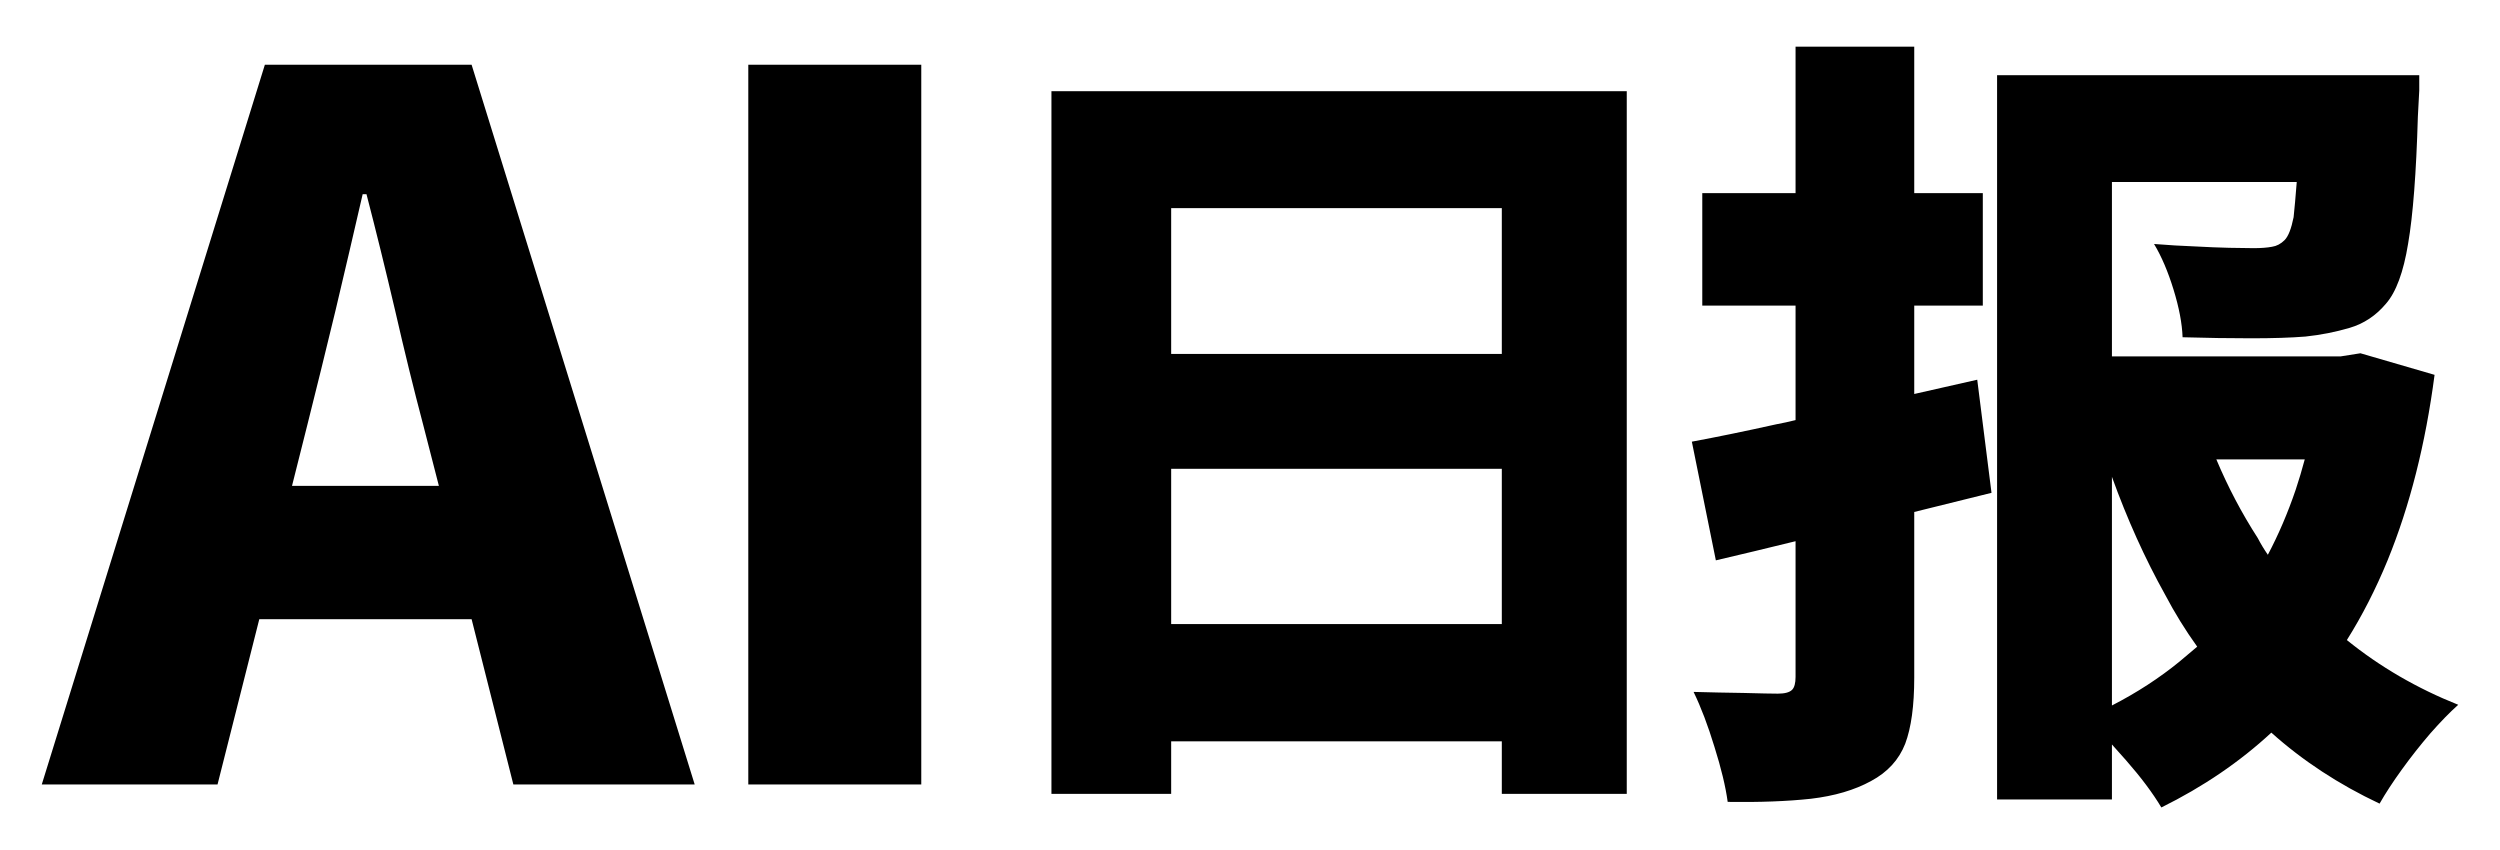
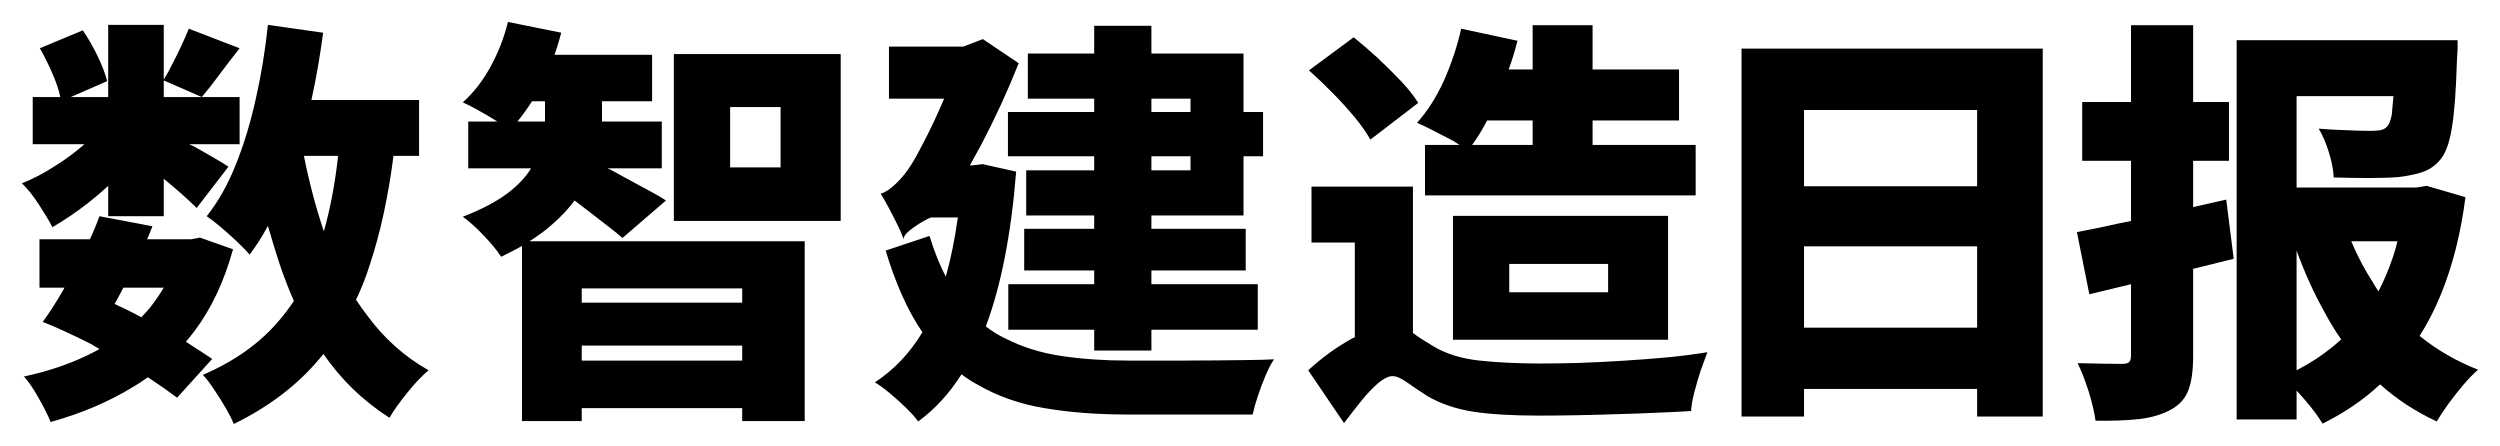
- <svg xmlns="http://www.w3.org/2000/svg" viewBox="0 -122.0 718.3 244.0">
-   <path id="accent" d="M62.5 103.4L12 103.4L76.1-103.4L135.5-103.4L199.6 103.4L147.5 103.4L135.5 55.9L74.5 55.9L62.5 103.4ZM83.9 17.6L126.1 17.6L121.6 0.1Q117.5-15.4 113.5-32.9Q109.4-50.4 105.3-66.2L105.3-66.2L104.2-66.2Q100.5-50.1 96.4-32.8Q92.2-15.4 88.3 0.1L88.3 0.1L83.9 17.6Z M264.7 103.4L215.0 103.4L215.0-103.4L264.7-103.4L264.7 103.4Z" />
-   <path id="ink" d="M302.1 106.1L302.1-95.8L467.4-95.8L467.4 106.1L431.5 106.1L431.5 91.0L336.5 91.0L336.5 106.1L302.1 106.1ZM336.5 57.3L431.5 57.3L431.5 12.7L336.5 12.7L336.5 57.3ZM336.5-20.3L431.5-20.3L431.5-62.2L336.5-62.2L336.5-20.3Z M573.8 107.7L573.8-100.4L695.1-100.4L695.1-96.0Q694.9-91.5 694.7-88.5L694.7-88.5Q694.0-64.2 691.9-52.0Q689.9-39.7 685.5-34.7Q681.2-29.6 675.1-27.8Q669.0-26.0 662.4-25.3L662.4-25.3Q656.2-24.8 646.8-24.8Q637.4-24.8 627.1-25.1L627.1-25.1Q626.9-31.0 624.5-38.8Q622.1-46.6 618.9-51.9L618.9-51.9Q625.1-51.4 630.6-51.2Q636.1-50.9 640.5-50.8Q645.0-50.7 647.5-50.7L647.5-50.7Q650.7-50.7 652.8-51.1Q654.8-51.4 656.4-53.0Q658.0-54.6 659.0-59.6L659.0-59.6Q659.4-63.3 659.9-69.7L659.9-69.7L606.8-69.7L606.8-19.6L672.5-19.6L678.2-20.5L699.5-14.3Q695.6 15.5 686.0 39.0L686.0 39.0Q680.9 51.4 674.3 61.9L674.3 61.9Q688.5 73.4 706.3 80.5L706.3 80.5Q702.7 83.7 698.3 88.7Q694.0 93.7 690.1 99.1Q686.2 104.5 683.7 108.9L683.7 108.9Q666.1 100.6 652.6 88.5L652.6 88.5Q639.0 101.1 621.0 110L621.0 110Q617.3 103.8 610.9 96.5L610.9 96.5Q608.8 94.2 606.8 91.9L606.8 91.9L606.8 107.7L573.8 107.7ZM493.0 39.0L486.1 4.9Q496.9 2.9 510.4-0.1L510.4-0.1Q513.1-0.6 515.9-1.3L515.9-1.3L515.9-34.2L489.1-34.2L489.1-66.5L515.9-66.5L515.9-108.6L550.0-108.6L550.0-66.5L569.7-66.5L569.7-34.2L550.0-34.2L550.0-8.8Q559.1-10.9 568.1-12.9L568.1-12.9L572.2 19.6Q561.2 22.3 550.0 25.1L550.0 25.1L550.0 72.7Q550.0 84.8 547.4 91.7Q544.7 98.6 537.6 102.4Q530.5 106.3 520.3 107.5Q510.2 108.6 496.4 108.4L496.4 108.4Q495.5 101.8 492.6 92.6Q489.8 83.4 486.6 76.8L486.6 76.8Q493.7 77.0 501.0 77.1Q508.3 77.3 510.8 77.3L510.8 77.3Q513.8 77.3 514.9 76.2Q515.9 75.2 515.9 72.5L515.9 72.5L515.9 33.5Q503.7 36.5 493.0 39.0L493.0 39.0ZM631.3 63.8L631.3 63.8Q626.2 56.7 622.1 48.9L622.1 48.9Q613.4 33.3 606.8 15.0L606.8 15.0L606.8 80.7Q617.5 75.2 626.2 68.1L626.2 68.1Q628.7 66.0 631.3 63.8ZM662.2 10.0L636.8 10.0Q641.8 21.9 648.7 32.6L648.7 32.6Q650.0 35.1 651.6 37.4L651.6 37.4Q656.2 28.7 659.6 18.7L659.6 18.7Q661.0 14.5 662.2 10.0L662.2 10.0Z" />
+ <svg xmlns="http://www.w3.org/2000/svg" viewBox="0 -122.0 1367.9 244.0">
+   <path id="accent" d="M146.6-108.4L146.6-108.4L176.8-104.1Q174.3-85.1 170.4-67.3L170.4-67.3L229.3-67.3L229.3-36.7L215.3-36.7Q211.0-3.2 202.3 23.0L202.3 23.0Q199.1 33.1 194.8 42.0L194.8 42.0Q197.8 46.6 201.0 50.7L201.0 50.7Q214.7 69.4 234.5 80.6L234.5 80.6Q229.3 84.9 223.0 92.7Q216.7 100.4 213.1 106.6L213.1 106.6Q191.4 92.7 177.0 71.7L177.0 71.7Q175.9 73.0 174.7 74.4L174.7 74.4Q156.7 95.9 127.9 110.0L127.9 110.0Q126.6 106.6 123.6 101.4Q120.6 96.3 117.2 91.2Q113.8 86.0 111.0 83.1L111.0 83.1Q136.6 72.1 152.1 54.1L152.1 54.1Q156.7 48.8 160.8 42.7L160.8 42.7Q156.5 32.9 152.8 21.9L152.8 21.9Q149.6 12.1 146.6 1.6L146.6 1.6Q142.1 10.0 136.6 17.3L136.6 17.3Q134.3 14.6 130.0 10.5Q125.7 6.4 121.1 2.5Q116.5-1.4 113.1-3.7L113.1-3.7Q122.5-15.5 129.1-32.1Q135.7-48.6 140.0-68.1Q144.4-87.6 146.6-108.4ZM17.9-43.1L17.9-68.9L33.0-68.9Q31.9-74.2 29.1-80.8L29.1-80.8Q25.7-88.8 21.8-95.6L21.8-95.6L45.3-105.4Q49.7-99.0 53.4-91.3Q57.2-83.5 58.6-77.6L58.6-77.6L38.7-68.9L59.2-68.9L59.2-108.4L89.6-108.4L89.6-78.5Q92.1-82.4 94.4-87.2L94.4-87.2Q96.9-92.0 99.3-97.1Q101.7-102.2 103.3-106.3L103.3-106.3L131.1-95.6Q125.2-88.1 119.9-81.0Q114.7-73.9 110.4-68.9L110.4-68.9L131.1-68.9L131.1-43.1L103.5-43.1Q104.9-42.4 106.3-41.8L106.3-41.8Q112.4-38.3 117.5-35.4Q122.7-32.4 125.0-30.8L125.0-30.8L107.6-8.2Q104.4-11.4 99.6-15.7L99.6-15.7Q94.8-19.9 89.6-24.2L89.6-24.2L89.6-3.7L59.2-3.7L59.2-20.3Q54.0-15.5 48.3-11.0L48.3-11.0Q38.2-3.2 28.7 2.3L28.7 2.3Q25.9-3.0 21.2-10.2Q16.6-17.3 12-21.7L12-21.7Q21.1-25.3 30.3-31.3L30.3-31.3Q38.7-36.5 46.2-43.1L46.2-43.1L17.9-43.1ZM21.6 35.4L21.6 8.9L49.2 8.9Q52.2 2.5 54.4-3.7L54.4-3.7L83.4 1.8Q82.1 5.2 80.5 8.9L80.5 8.9L104.7 8.9L109.4 8.0L127.5 14.4Q120.2 40.9 106.3 59.3L106.3 59.3Q104.0 62.3 101.7 65.0L101.7 65.0Q109.7 70.1 116.1 74.4L116.1 74.4L96.9 95.6Q90.0 90.4 80.9 84.4L80.9 84.4Q76.8 87.4 72.5 89.9L72.5 89.9Q52.6 102.0 27.7 108.9L27.7 108.9Q25.5 103.4 21.2 95.9Q17.0 88.3 13.1 84.0L13.1 84.0Q34.8 79.4 52.4 70.1L52.4 70.1Q53.5 69.6 54.4 68.9L54.4 68.9Q52.2 67.8 50.1 66.4L50.1 66.4Q36.2 59.3 23.4 54.1L23.4 54.1Q28.9 46.6 34.6 36.7L34.6 36.7Q35.0 36.1 35.3 35.4L35.3 35.4L21.6 35.4ZM185.0-36.7L166.3-36.7Q170.6-15.1 177.2 4.6L177.2 4.6Q182.5-14.1 185.0-36.7L185.0-36.7ZM77.3 51.6L77.3 51.6Q79.8 49.1 82.1 46.3L82.1 46.3Q86.2 41.1 89.6 35.4L89.6 35.4L67.5 35.4Q65.4 39.5 63.1 43.6L63.1 43.6Q62.9 43.8 62.7 44.3L62.7 44.3Q65.6 45.6 68.8 47.2L68.8 47.2Q73.2 49.3 77.3 51.6ZM110.4-68.9L89.6-78.0L89.6-68.9L110.4-68.9Z M256.2-29.9L256.2-55.5L272.2-55.5Q271.7-55.7 271.5-55.9L271.5-55.9Q266.7-58.9 261.8-61.6Q256.9-64.4 253.2-66.0L253.2-66.0Q262.1-73.9 268.5-85.7Q274.9-97.4 277.9-110L277.9-110L307.1-104.1Q305.5-97.9 303.4-92.0L303.4-92.0L356.8-92.0L356.8-66.6L329.4-66.6L329.4-58.2Q329.4-56.8 329.4-55.5L329.4-55.5L362.1-55.5L362.1-29.9L332.4-29.9Q333.3-29.4 334.0-29.2L334.0-29.2Q339.5-26.2 345.5-22.9Q351.6-19.6 356.8-16.8Q362.1-13.9 364.4-12.3L364.4-12.3L340.6 8.2Q337.2 5.2 332.3 1.5Q327.4-2.3 322.1-6.4L322.1-6.4Q318.3-9.4 314.4-12.3L314.4-12.3Q309.4-5.5 302.0 0.9L302.0 0.9Q296.6 5.7 289.7 10.0L289.7 10.0L440.3 10.0L440.3 108.4L406.1 108.4L406.1 101.3L318.3 101.3L318.3 108.4L285.6 108.4L285.6 12.6Q280.4 15.5 274.2 18.5L274.2 18.5Q271.0 13.5 264.8 7.0Q258.7 0.5 253.2-3.4L253.2-3.4Q268.7-9.4 277.9-16.4L277.9-16.4Q286.3-22.8 290.6-29.9L290.6-29.9L256.2-29.9ZM368.7-1.1L368.7-92.4L460.0-92.4L460.0-1.1L368.7-1.1ZM427.1-63.4L399.5-63.4L399.5-30.4L427.1-30.4L427.1-63.4ZM318.3 75.3L406.1 75.3L406.1 67.1L318.3 67.1L318.3 75.3ZM318.3 43.6L406.1 43.6L406.1 35.8L318.3 35.8L318.3 43.6ZM283.1-55.5L298.2-55.5Q298.2-57.1 298.2-58.7L298.2-58.7L298.2-66.6L291.1-66.6Q287.2-60.5 283.1-55.5L283.1-55.5Z M551.5-36.5L551.5-60.7L598.7-60.7L598.7-68.0L562.4-68.0L562.4-92.7L598.7-92.7L598.7-107.9L630.0-107.9L630.0-92.7L680.4-92.7L680.4-60.7L691.1-60.7L691.1-36.5L680.4-36.5L680.4-4.1L630.0-4.1L630.0 3.2L681.6 3.2L681.6 26.0L630.0 26.0L630.0 33.5L688.2 33.5L688.2 58.4L630.0 58.4L630.0 69.8L598.7 69.8L598.7 58.4L551.7 58.4L551.7 33.5L598.7 33.5L598.7 26.0L560.4 26.0L560.4 3.2L598.7 3.2L598.7-4.1L561.5-4.1L561.5-28.8L598.7-28.8L598.7-36.5L551.5-36.5ZM486.4-68.0L486.4-96.5L527.1-96.5L537.8-100.6L557.4-87.4Q548.3-64.6 537.3-43.6L537.3-43.6Q533.9-37.2 530.7-31.5L530.7-31.5L532.1-31.5L537.6-32.2L556.0-28.1Q551.9 23.3 539.4 56.6L539.4 56.6Q544.4 60.5 550.1 63.2L550.1 63.2Q564.0 70.3 580.9 72.8Q597.8 75.3 617.2 75.3L617.2 75.3L646.6 75.3Q656.0 75.3 665.5 75.2Q674.9 75.1 683.3 75.0Q691.6 74.9 697.1 74.6L697.1 74.6Q694.8 78.0 692.5 83.4Q690.2 88.8 688.3 94.5Q686.4 100.2 685.4 104.8L685.4 104.8L616.3 104.8Q591.9 104.8 571.4 101.3Q551.0 97.9 534.6 88.3L534.6 88.3Q530.3 86.0 526.1 82.8L526.1 82.8Q516.1 98.6 502.4 108.6L502.4 108.6Q500.1 105.4 495.8 101.2Q491.5 97.0 486.8 93.1Q482.1 89.2 478.7 87.2L478.7 87.2Q494.4 76.9 504.7 59.8L504.7 59.8Q492.8 42.4 484.6 15.1L484.6 15.1L508.6 7.1Q512.4 19.6 517.5 29.4L517.5 29.4Q521.6 14.8 524.1-3.0L524.1-3.0L509.3-3.0Q507.2-2.1 505.1-0.9L505.1-0.9Q500.8 1.6 497.6 4.2Q494.4 6.8 494.4 8.9L494.4 8.9Q493.5 5.9 491.2 1.3Q488.9-3.4 486.4-8.1Q483.9-12.8 481.9-16.0L481.9-16.0Q485.7-17.1 490.4-21.7Q495.1-26.2 498.8-32.2L498.8-32.2Q501.3-36.1 506.3-45.9L506.3-45.9Q511.1-55.2 516.6-68.0L516.6-68.0L486.4-68.0ZM651.4-36.5L630.0-36.5L630.0-28.8L651.4-28.8L651.4-36.5ZM651.4-68.0L630.0-68.0L630.0-60.7L651.4-60.7L651.4-68.0Z M779.7-15.1L779.7-42.7L798.6-42.7Q796.8-43.8 795.0-45.0L795.0-45.0Q789.7-47.7 784.5-50.4Q779.2-53.2 775.3-54.8L775.3-54.8Q783.8-64.1 790.1-78.0Q796.3-92.0 799.5-106.3L799.5-106.3L830.3-99.7Q828.3-91.7 825.5-84.0L825.5-84.0L838.6-84.0L838.6-108.2L871.4-108.2L871.4-84.0L918.7-84.0L918.7-56.1L871.4-56.1L871.4-42.7L927.8-42.7L927.8-15.1L779.7-15.1ZM717.6-19.9L773.1-19.9L773.1 60.2Q777.4 63.4 784.0 67.3L784.0 67.3Q794.5 73.7 809.6 75.3Q824.6 76.9 842.9 76.9L842.9 76.9Q851.6 76.9 863.3 76.6Q875.1 76.2 887.9 75.4Q900.6 74.6 912.7 73.5Q924.8 72.3 934.2 70.7L934.2 70.7Q932.6 74.9 930.5 80.9Q928.5 87.0 927.0 92.9Q925.5 98.8 925.3 102.9L925.3 102.9Q917.5 103.4 907.1 103.8Q896.8 104.3 885.2 104.6Q873.7 105.0 862.5 105.2Q851.3 105.4 841.8 105.4L841.8 105.4Q820.5 105.4 806.3 103.3Q792.0 101.1 781.0 94.7L781.0 94.7Q774.9 90.8 770.0 87.3Q765.1 83.8 761.9 83.8Q758.7 83.8 754.1 87.6Q749.6 91.5 744.8 97.4Q740.0 103.4 735.4 109.5L735.4 109.5L715.8 80.6Q727.2 70.1 740.2 63.0L740.2 63.0Q740.7 62.8 741.3 62.5L741.3 62.5L741.3 10.7L717.6 10.7L717.6-19.9ZM795.0 63.9L795.0-3.9L912.7-3.9L912.7 63.9L795.0 63.9ZM716.2-83.5L716.2-83.5L740.7-101.6Q747.0-96.5 753.8-90.3Q760.5-84.0 766.6-77.6Q772.6-71.2 776.0-65.7L776.0-65.7L749.8-45.6Q746.8-51.1 741.2-57.9Q735.6-64.6 729.0-71.3Q722.4-78.0 716.2-83.5ZM879.9 22.4L825.8 22.4L825.8 37.9L879.9 37.9L879.9 22.4ZM805.5-42.7L805.5-42.7L838.6-42.7L838.6-56.1L813.7-56.1Q809.8-48.6 805.5-42.7Z" />
+   <path id="ink" d="M952.9 105.9L952.9-95.4L1117.7-95.4L1117.7 105.9L1081.8 105.9L1081.8 90.8L987.1 90.8L987.1 105.9L952.9 105.9ZM987.1 57.3L1081.8 57.3L1081.8 12.8L987.1 12.8L987.1 57.3ZM987.1-20.1L1081.8-20.1L1081.8-61.8L987.1-61.8L987.1-20.1Z M1223.8 107.5L1223.8-100.0L1344.7-100.0L1344.7-95.6Q1344.5-91.1 1344.3-88.1L1344.3-88.1Q1343.6-63.9 1341.5-51.7Q1339.5-39.5 1335.1-34.5Q1330.8-29.4 1324.7-27.6Q1318.7-25.8 1312.1-25.1L1312.1-25.1Q1305.9-24.6 1296.6-24.6Q1287.2-24.6 1276.9-24.9L1276.9-24.9Q1276.7-30.8 1274.3-38.6Q1271.9-46.3 1268.7-51.6L1268.7-51.6Q1274.9-51.1 1280.4-50.9Q1285.8-50.7 1290.3-50.5Q1294.7-50.4 1297.2-50.4L1297.2-50.4Q1300.4-50.4 1302.5-50.8Q1304.5-51.1 1306.1-52.7Q1307.7-54.3 1308.7-59.3L1308.7-59.3Q1309.1-63.0 1309.6-69.4L1309.6-69.4L1256.6-69.4L1256.6-19.4L1322.1-19.4L1327.8-20.3L1349.0-14.1Q1345.2 15.5 1335.6 39.0L1335.6 39.0Q1330.6 51.3 1323.9 61.8L1323.9 61.8Q1338.1 73.3 1355.9 80.3L1355.9 80.3Q1352.2 83.5 1347.9 88.5Q1343.6 93.6 1339.7 98.9Q1335.8 104.3 1333.3 108.6L1333.3 108.6Q1315.7 100.4 1302.3 88.3L1302.3 88.3Q1288.8 100.9 1270.8 109.8L1270.8 109.8Q1267.1 103.6 1260.7 96.3L1260.7 96.3Q1258.7 94.0 1256.6 91.7L1256.6 91.7L1256.6 107.5L1223.8 107.5ZM1143.2 39.0L1136.4 5.0Q1147.1 3.0 1160.5 0L1160.5 0Q1163.3-0.5 1166.0-1.1L1166.0-1.1L1166.0-34.0L1139.3-34.0L1139.3-66.2L1166.0-66.2L1166.0-108.2L1200.0-108.2L1200.0-66.2L1219.6-66.2L1219.6-34.0L1200.0-34.0L1200.0-8.7Q1209.2-10.7 1218.1-12.8L1218.1-12.8L1222.2 19.6Q1211.2 22.4 1200.0 25.1L1200.0 25.1L1200.0 72.6Q1200.0 84.7 1197.4 91.5Q1194.8 98.4 1187.7 102.2Q1180.6 106.1 1170.5 107.3Q1160.3 108.4 1146.6 108.2L1146.6 108.2Q1145.7 101.6 1142.9 92.4Q1140.0 83.3 1136.8 76.7L1136.8 76.7Q1143.9 76.9 1151.2 77.0Q1158.5 77.1 1161.0 77.1L1161.0 77.1Q1164.0 77.1 1165.0 76.1Q1166.0 75.1 1166.0 72.3L1166.0 72.3L1166.0 33.5Q1153.9 36.5 1143.2 39.0L1143.2 39.0ZM1281.0 63.7L1281.0 63.7Q1276.0 56.6 1271.9 48.8L1271.9 48.8Q1263.2 33.3 1256.6 15.1L1256.6 15.1L1256.6 80.6Q1267.3 75.1 1276.0 68.0L1276.0 68.0Q1278.5 66.0 1281.0 63.7ZM1311.8 10.0L1286.5 10.0Q1291.5 21.9 1298.4 32.6L1298.4 32.6Q1299.8 35.1 1301.4 37.4L1301.4 37.4Q1305.9 28.8 1309.3 18.7L1309.3 18.7Q1310.7 14.6 1311.8 10.0L1311.8 10.0Z" />
</svg>
